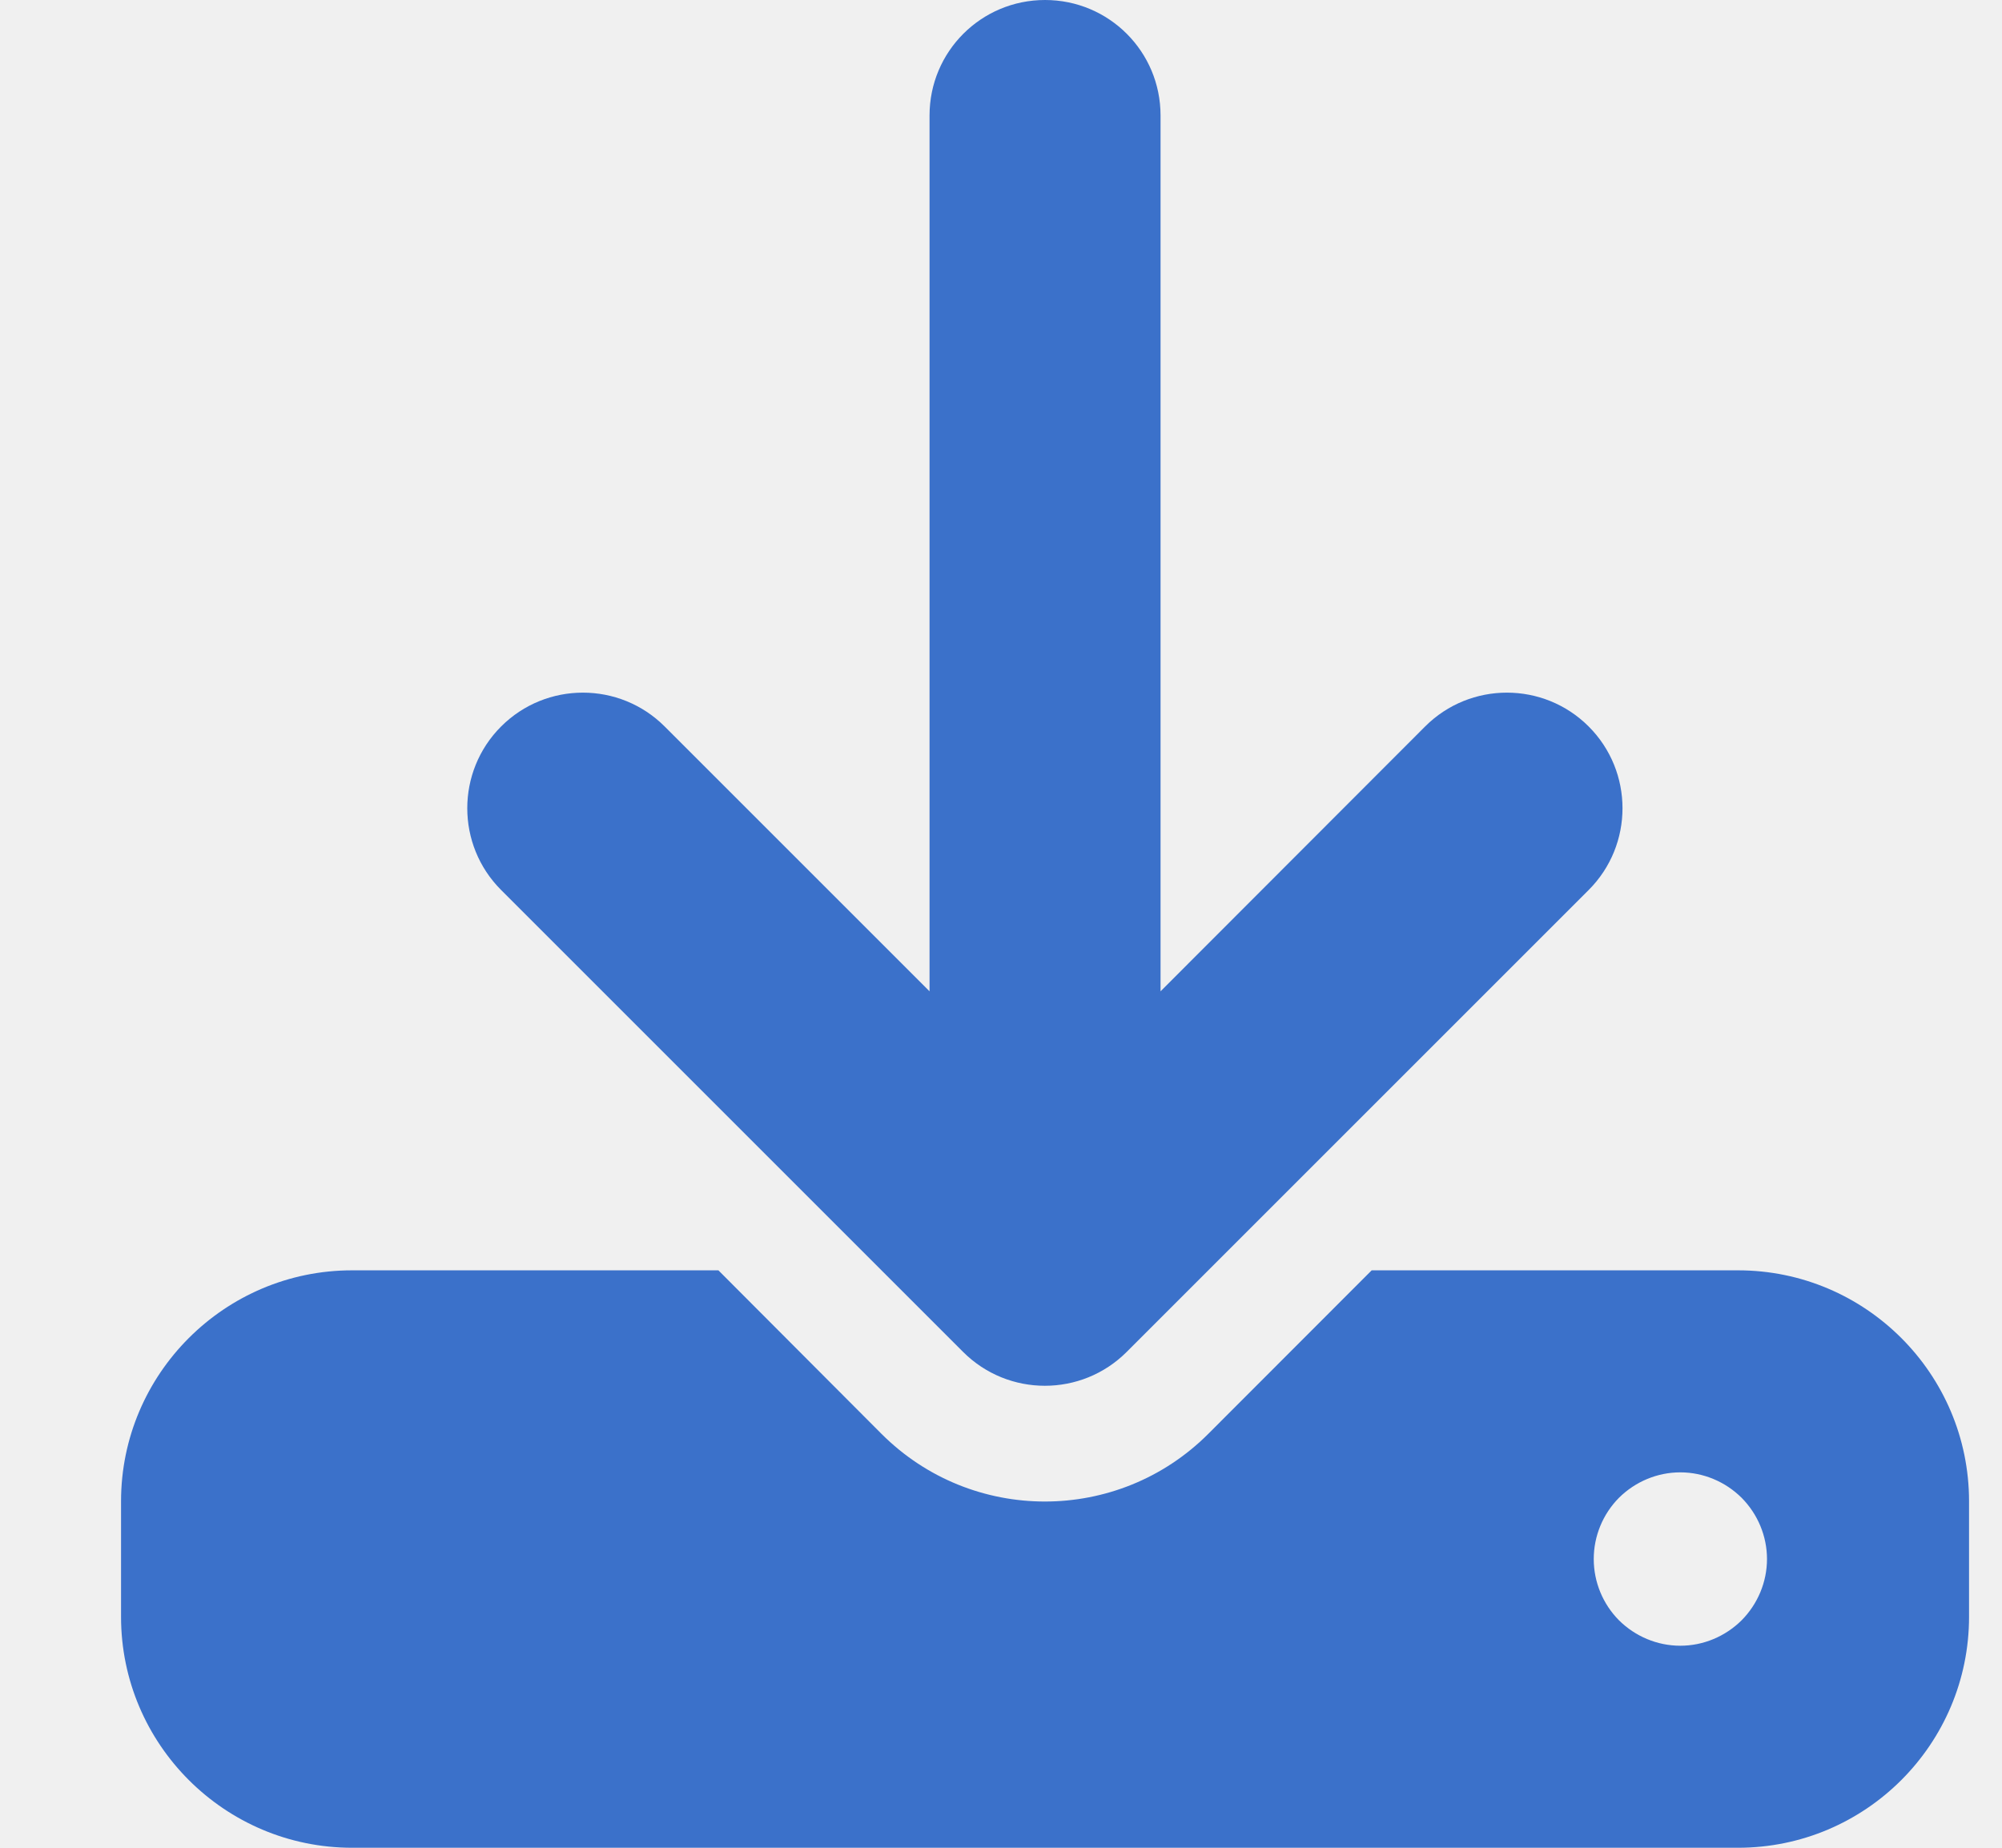
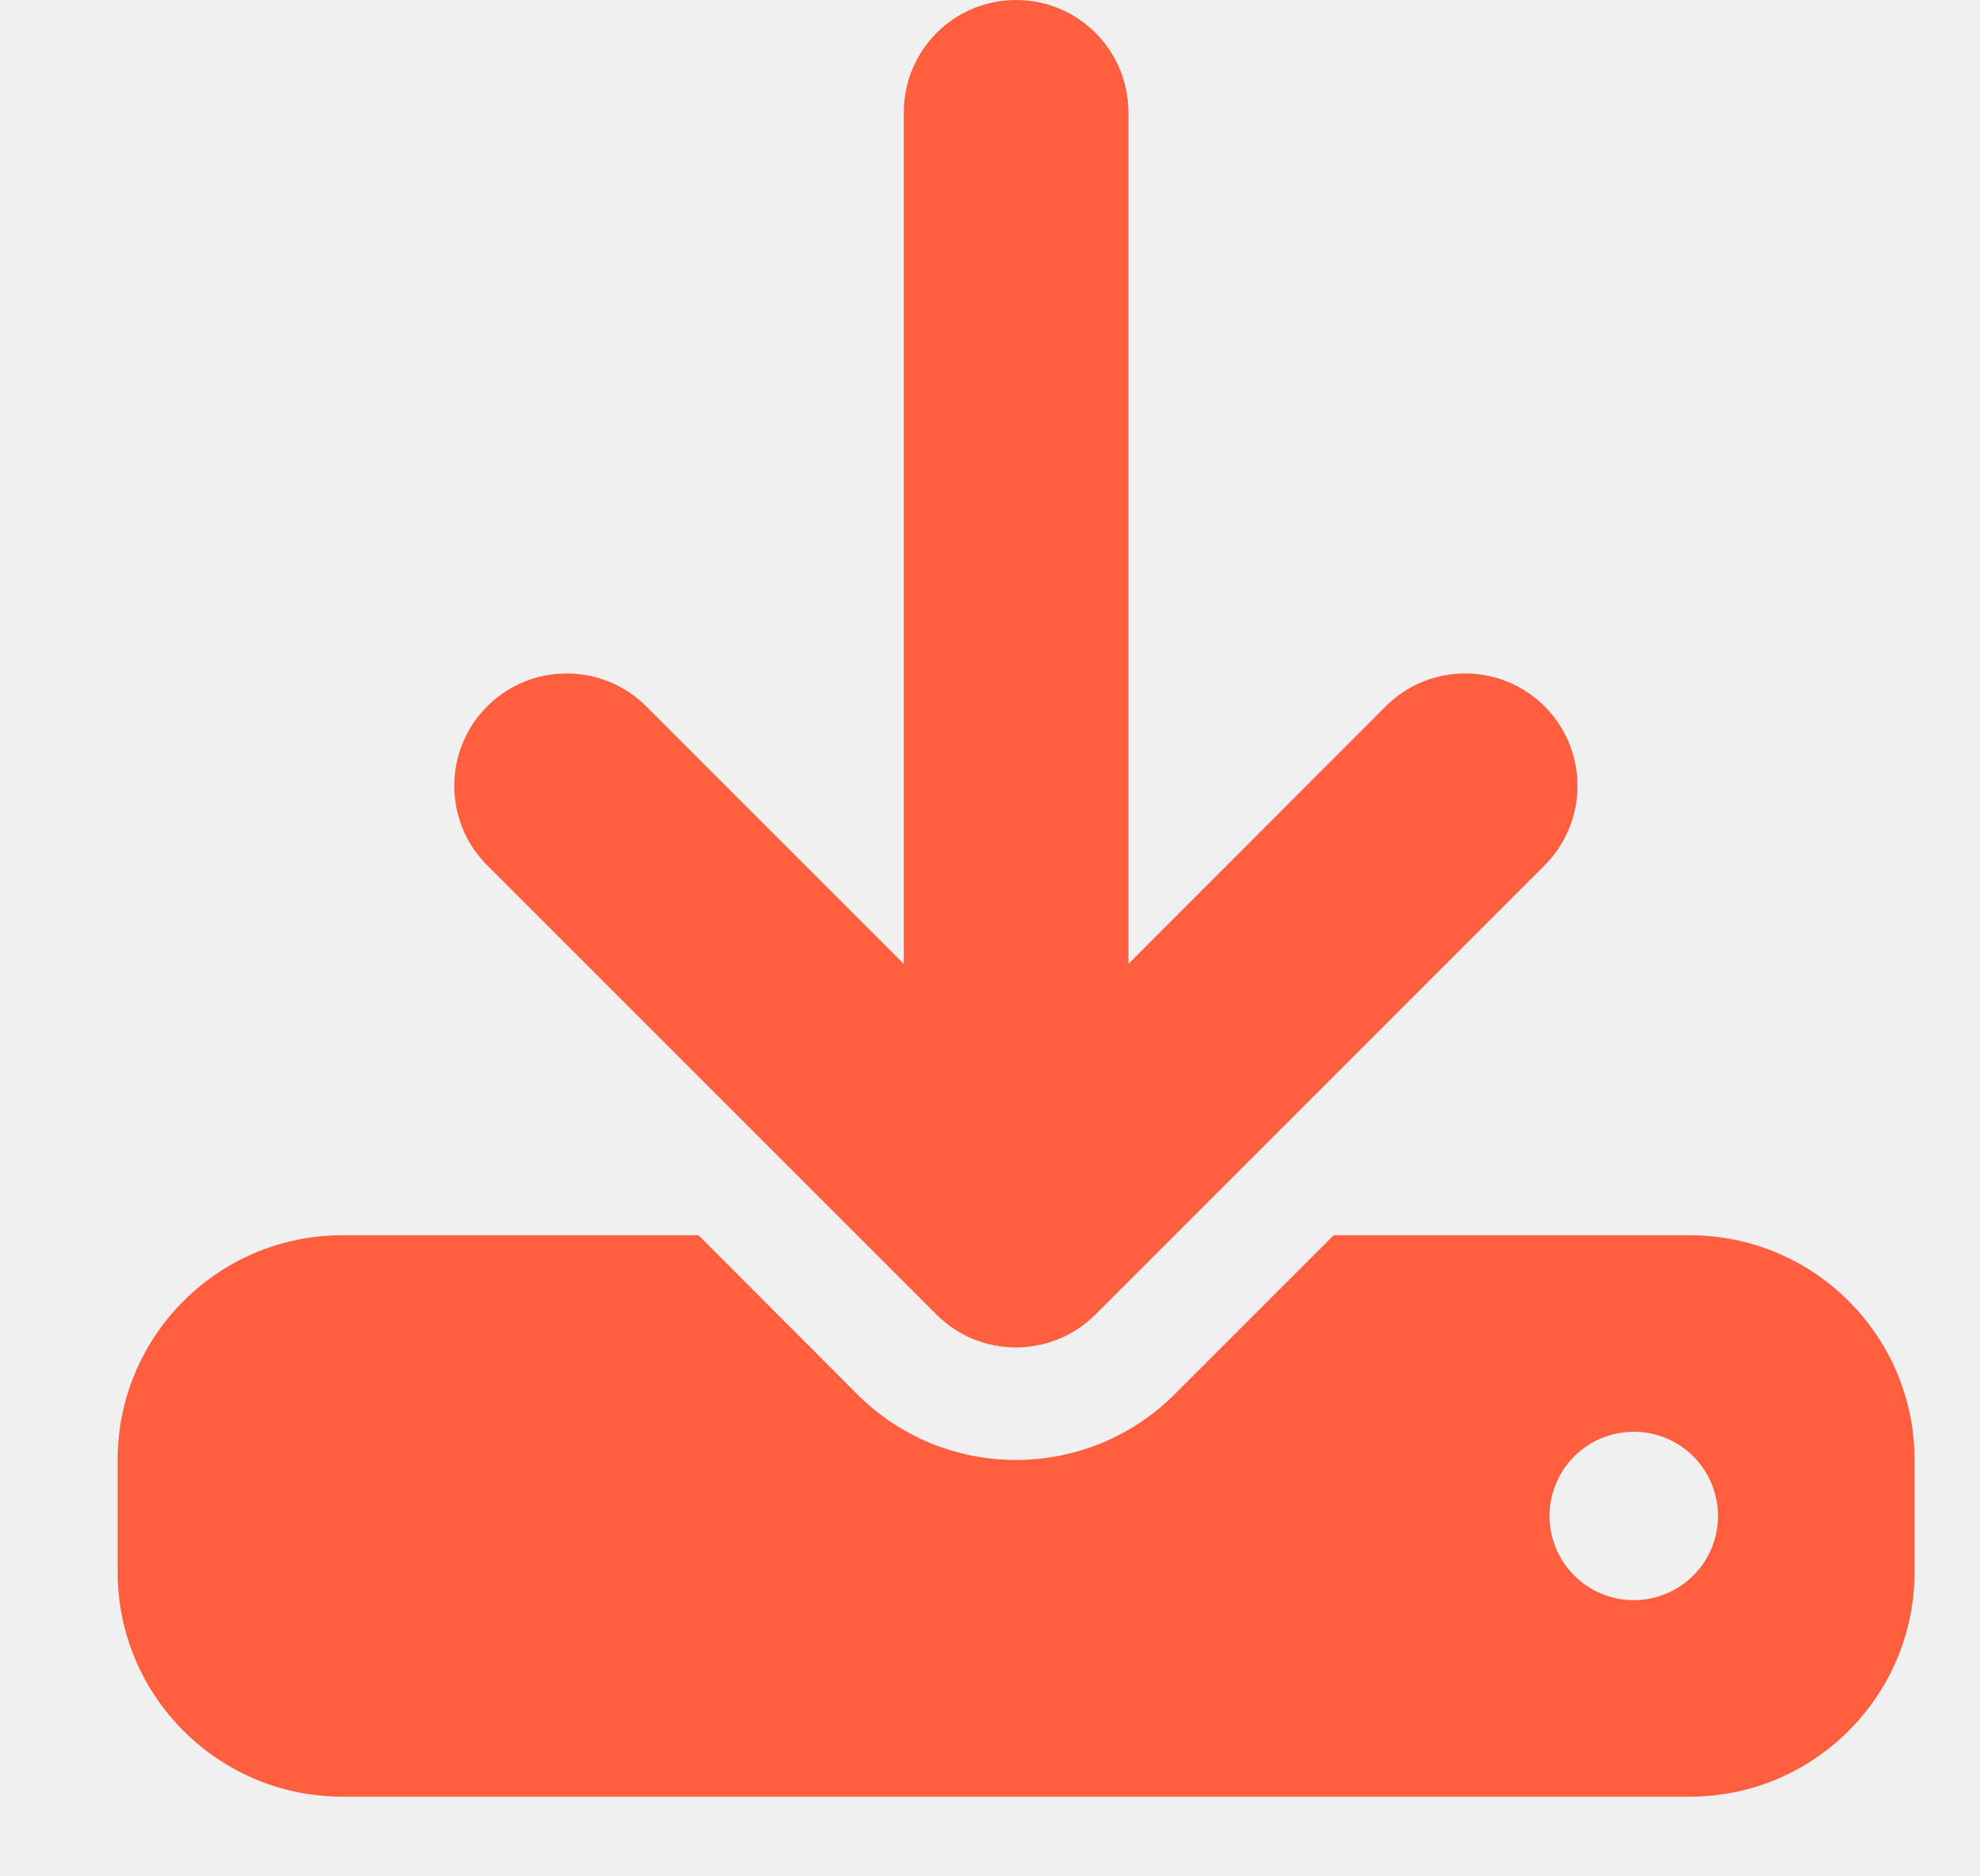
- <svg xmlns="http://www.w3.org/2000/svg" width="13" height="12" viewBox="0 0 13 12" fill="none">
-   <path d="M7.536 0.75C7.536 0.335 7.201 0 6.786 0C6.371 0 6.036 0.335 6.036 0.75V6.438L4.316 4.718C4.023 4.425 3.547 4.425 3.254 4.718C2.961 5.011 2.961 5.487 3.254 5.78L6.254 8.78C6.547 9.073 7.023 9.073 7.316 8.78L10.316 5.78C10.609 5.487 10.609 5.011 10.316 4.718C10.023 4.425 9.547 4.425 9.254 4.718L7.536 6.438V0.75ZM2.286 8.25C1.459 8.25 0.786 8.923 0.786 9.75V10.5C0.786 11.327 1.459 12 2.286 12H11.286C12.114 12 12.786 11.327 12.786 10.5V9.75C12.786 8.923 12.114 8.25 11.286 8.25H8.907L7.846 9.312C7.26 9.898 6.31 9.898 5.724 9.312L4.665 8.25H2.286ZM10.911 9.562C11.06 9.562 11.203 9.622 11.309 9.727C11.414 9.833 11.474 9.976 11.474 10.125C11.474 10.274 11.414 10.417 11.309 10.523C11.203 10.628 11.06 10.688 10.911 10.688C10.762 10.688 10.619 10.628 10.513 10.523C10.408 10.417 10.349 10.274 10.349 10.125C10.349 9.976 10.408 9.833 10.513 9.727C10.619 9.622 10.762 9.562 10.911 9.562Z" fill="#3B71CA" />
+ <svg xmlns="http://www.w3.org/2000/svg" width="19" height="18" viewBox="0 0 19 18" fill="none">
+   <g clip-path="url(#clip0_855_5676)">
+     <path d="M10.828 1.078C10.828 0.482 10.347 0 9.75 0C9.154 0 8.673 0.482 8.673 1.078V9.251L6.201 6.779C5.78 6.358 5.096 6.358 4.675 6.779C4.254 7.2 4.254 7.884 4.675 8.305L8.986 12.616C9.407 13.037 10.091 13.037 10.512 12.616L14.822 8.305C15.243 7.884 15.243 7.2 14.822 6.779C14.401 6.358 13.718 6.358 13.297 6.779L10.828 9.251V1.078ZM3.284 11.855C2.095 11.855 1.129 12.821 1.129 14.01V15.088C1.129 16.276 2.095 17.243 3.284 17.243H16.217C17.405 17.243 18.372 16.276 18.372 15.088V14.01C18.372 12.821 17.405 11.855 16.217 11.855H12.798L11.273 13.38C10.431 14.222 9.067 14.222 8.225 13.38L6.703 11.855H3.284ZM15.678 13.741C15.892 13.741 16.098 13.826 16.249 13.977C16.401 14.129 16.486 14.335 16.486 14.549C16.486 14.763 16.401 14.969 16.249 15.12C16.098 15.272 15.892 15.357 15.678 15.357C15.463 15.357 15.258 15.272 15.106 15.12C14.955 14.969 14.869 14.763 14.869 14.549C14.869 14.335 14.955 14.129 15.106 13.977C15.258 13.826 15.463 13.741 15.678 13.741Z" fill="#FF5F3F" />
+   </g>
+   <defs>
+     <clipPath id="clip0_855_5676">
+       <rect width="18.68" height="17.243" fill="white" />
+     </clipPath>
+   </defs>
</svg>
